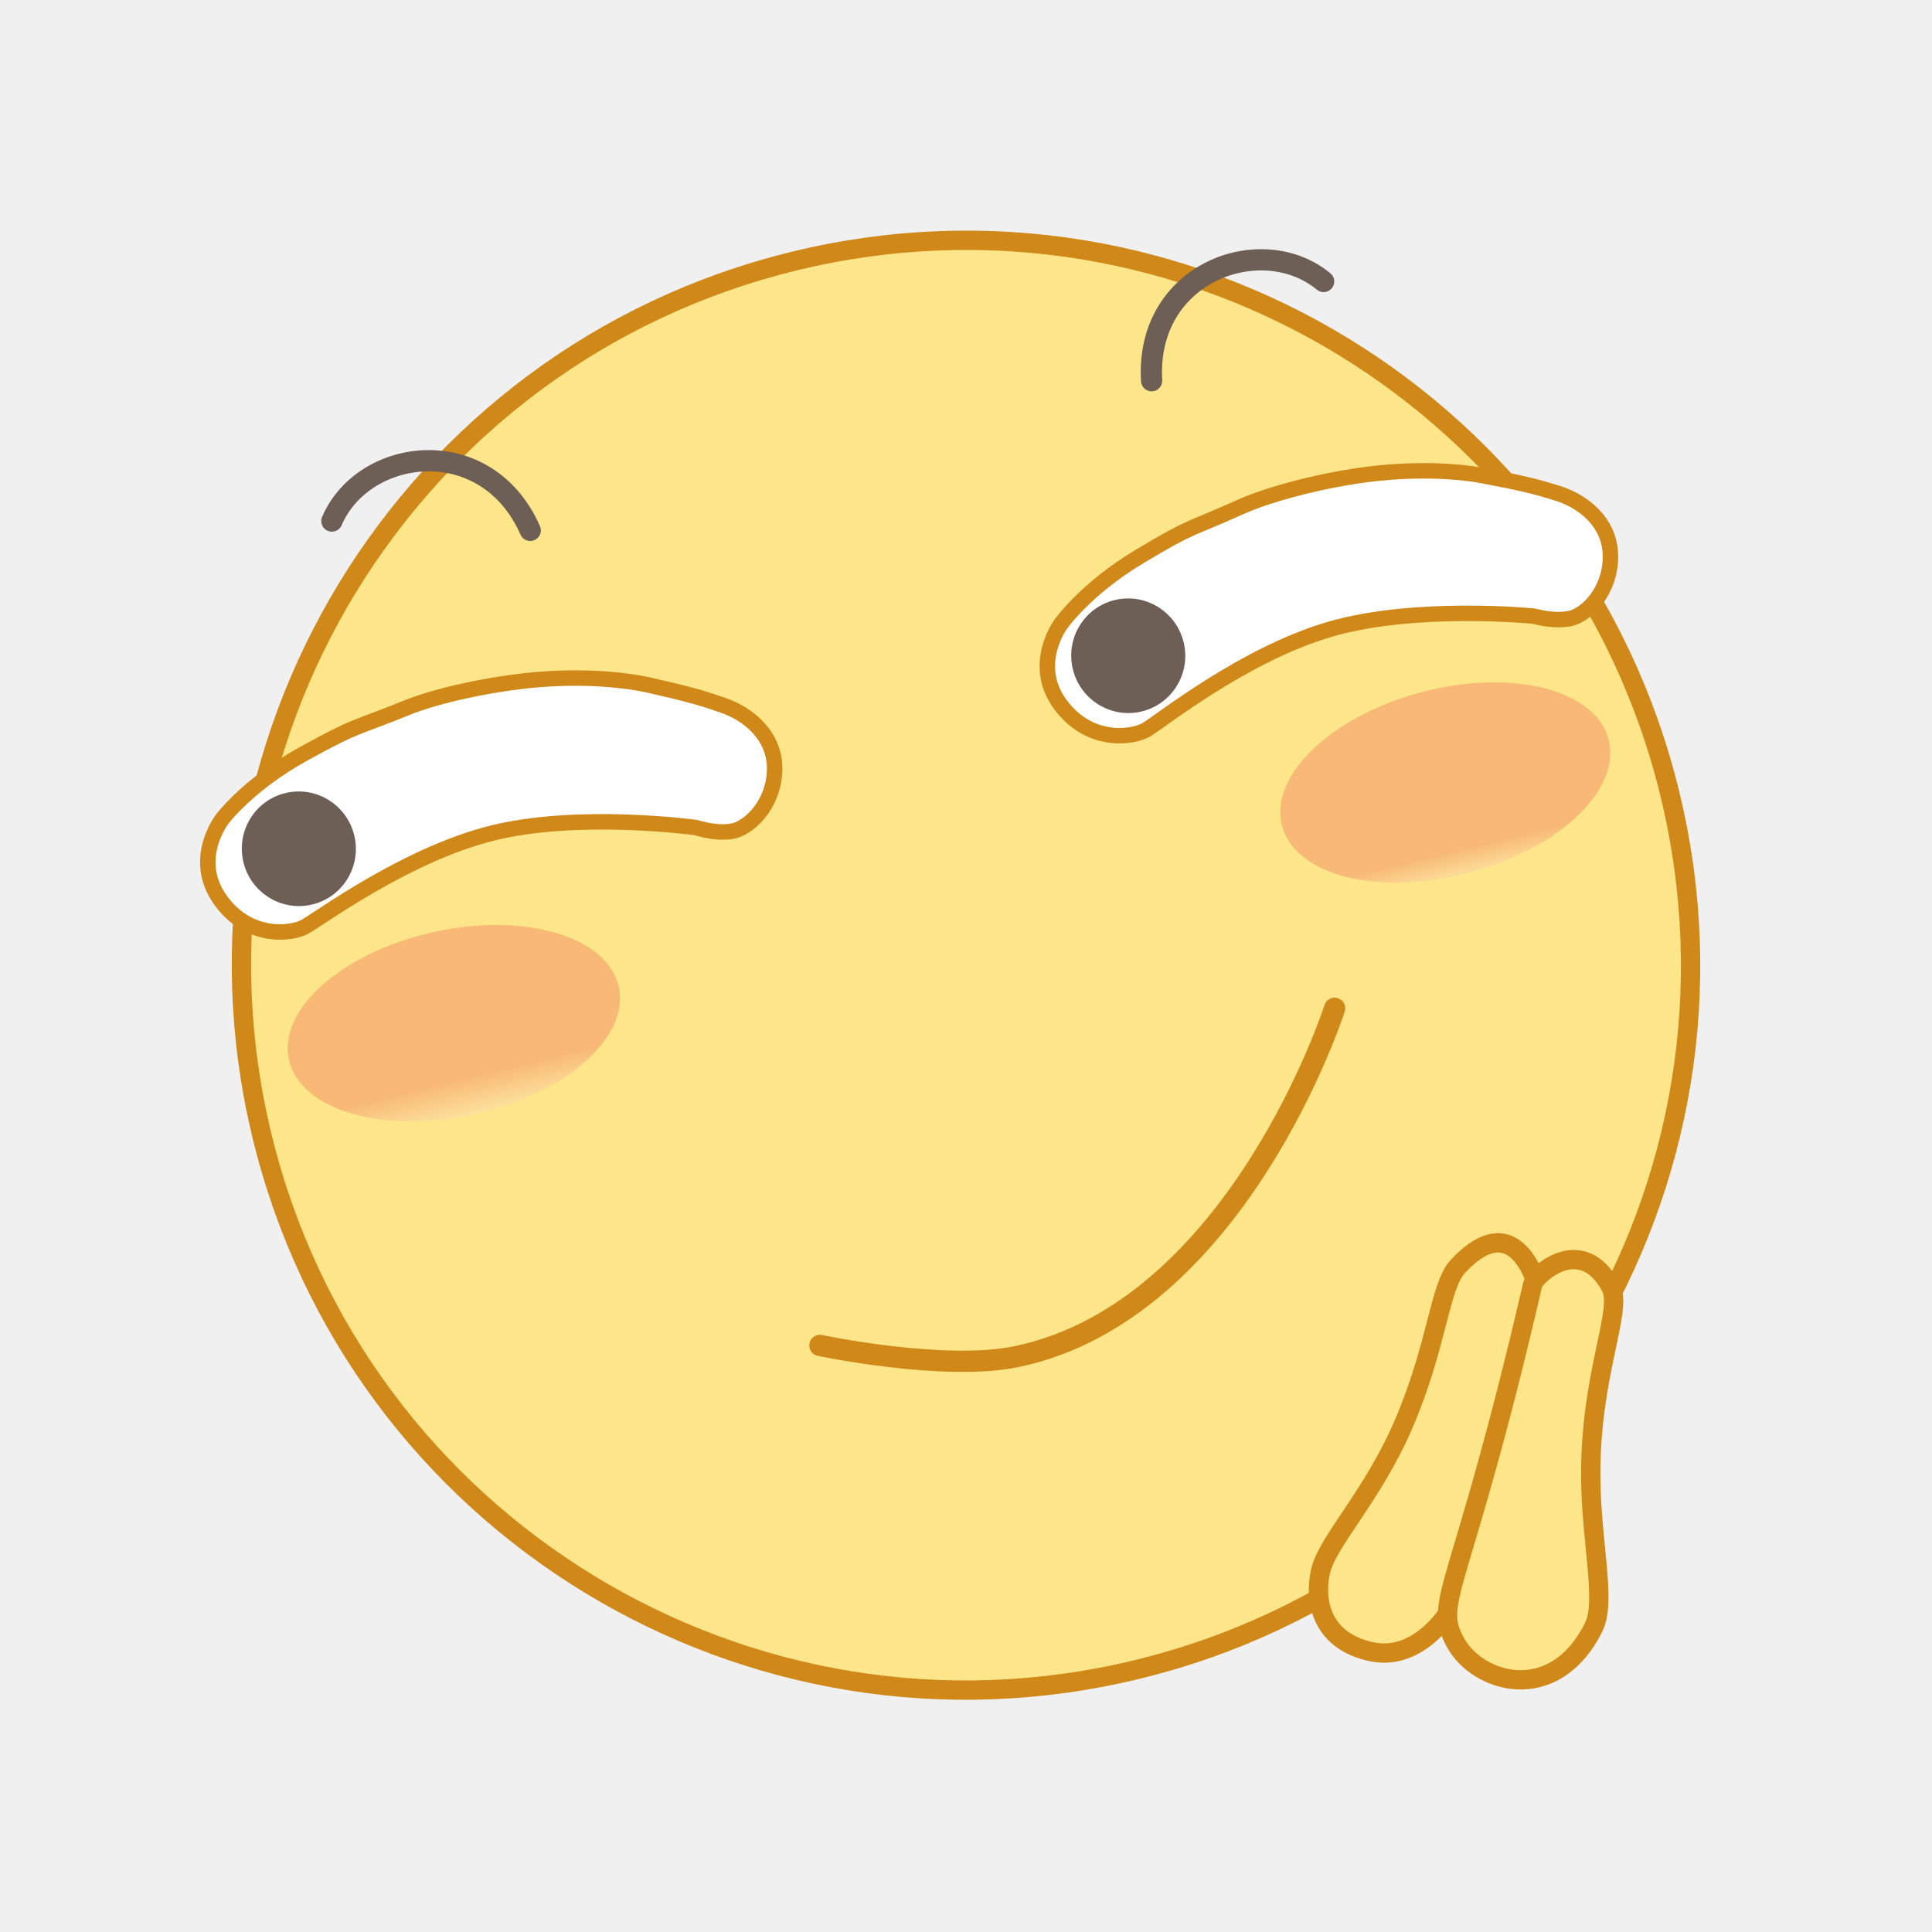
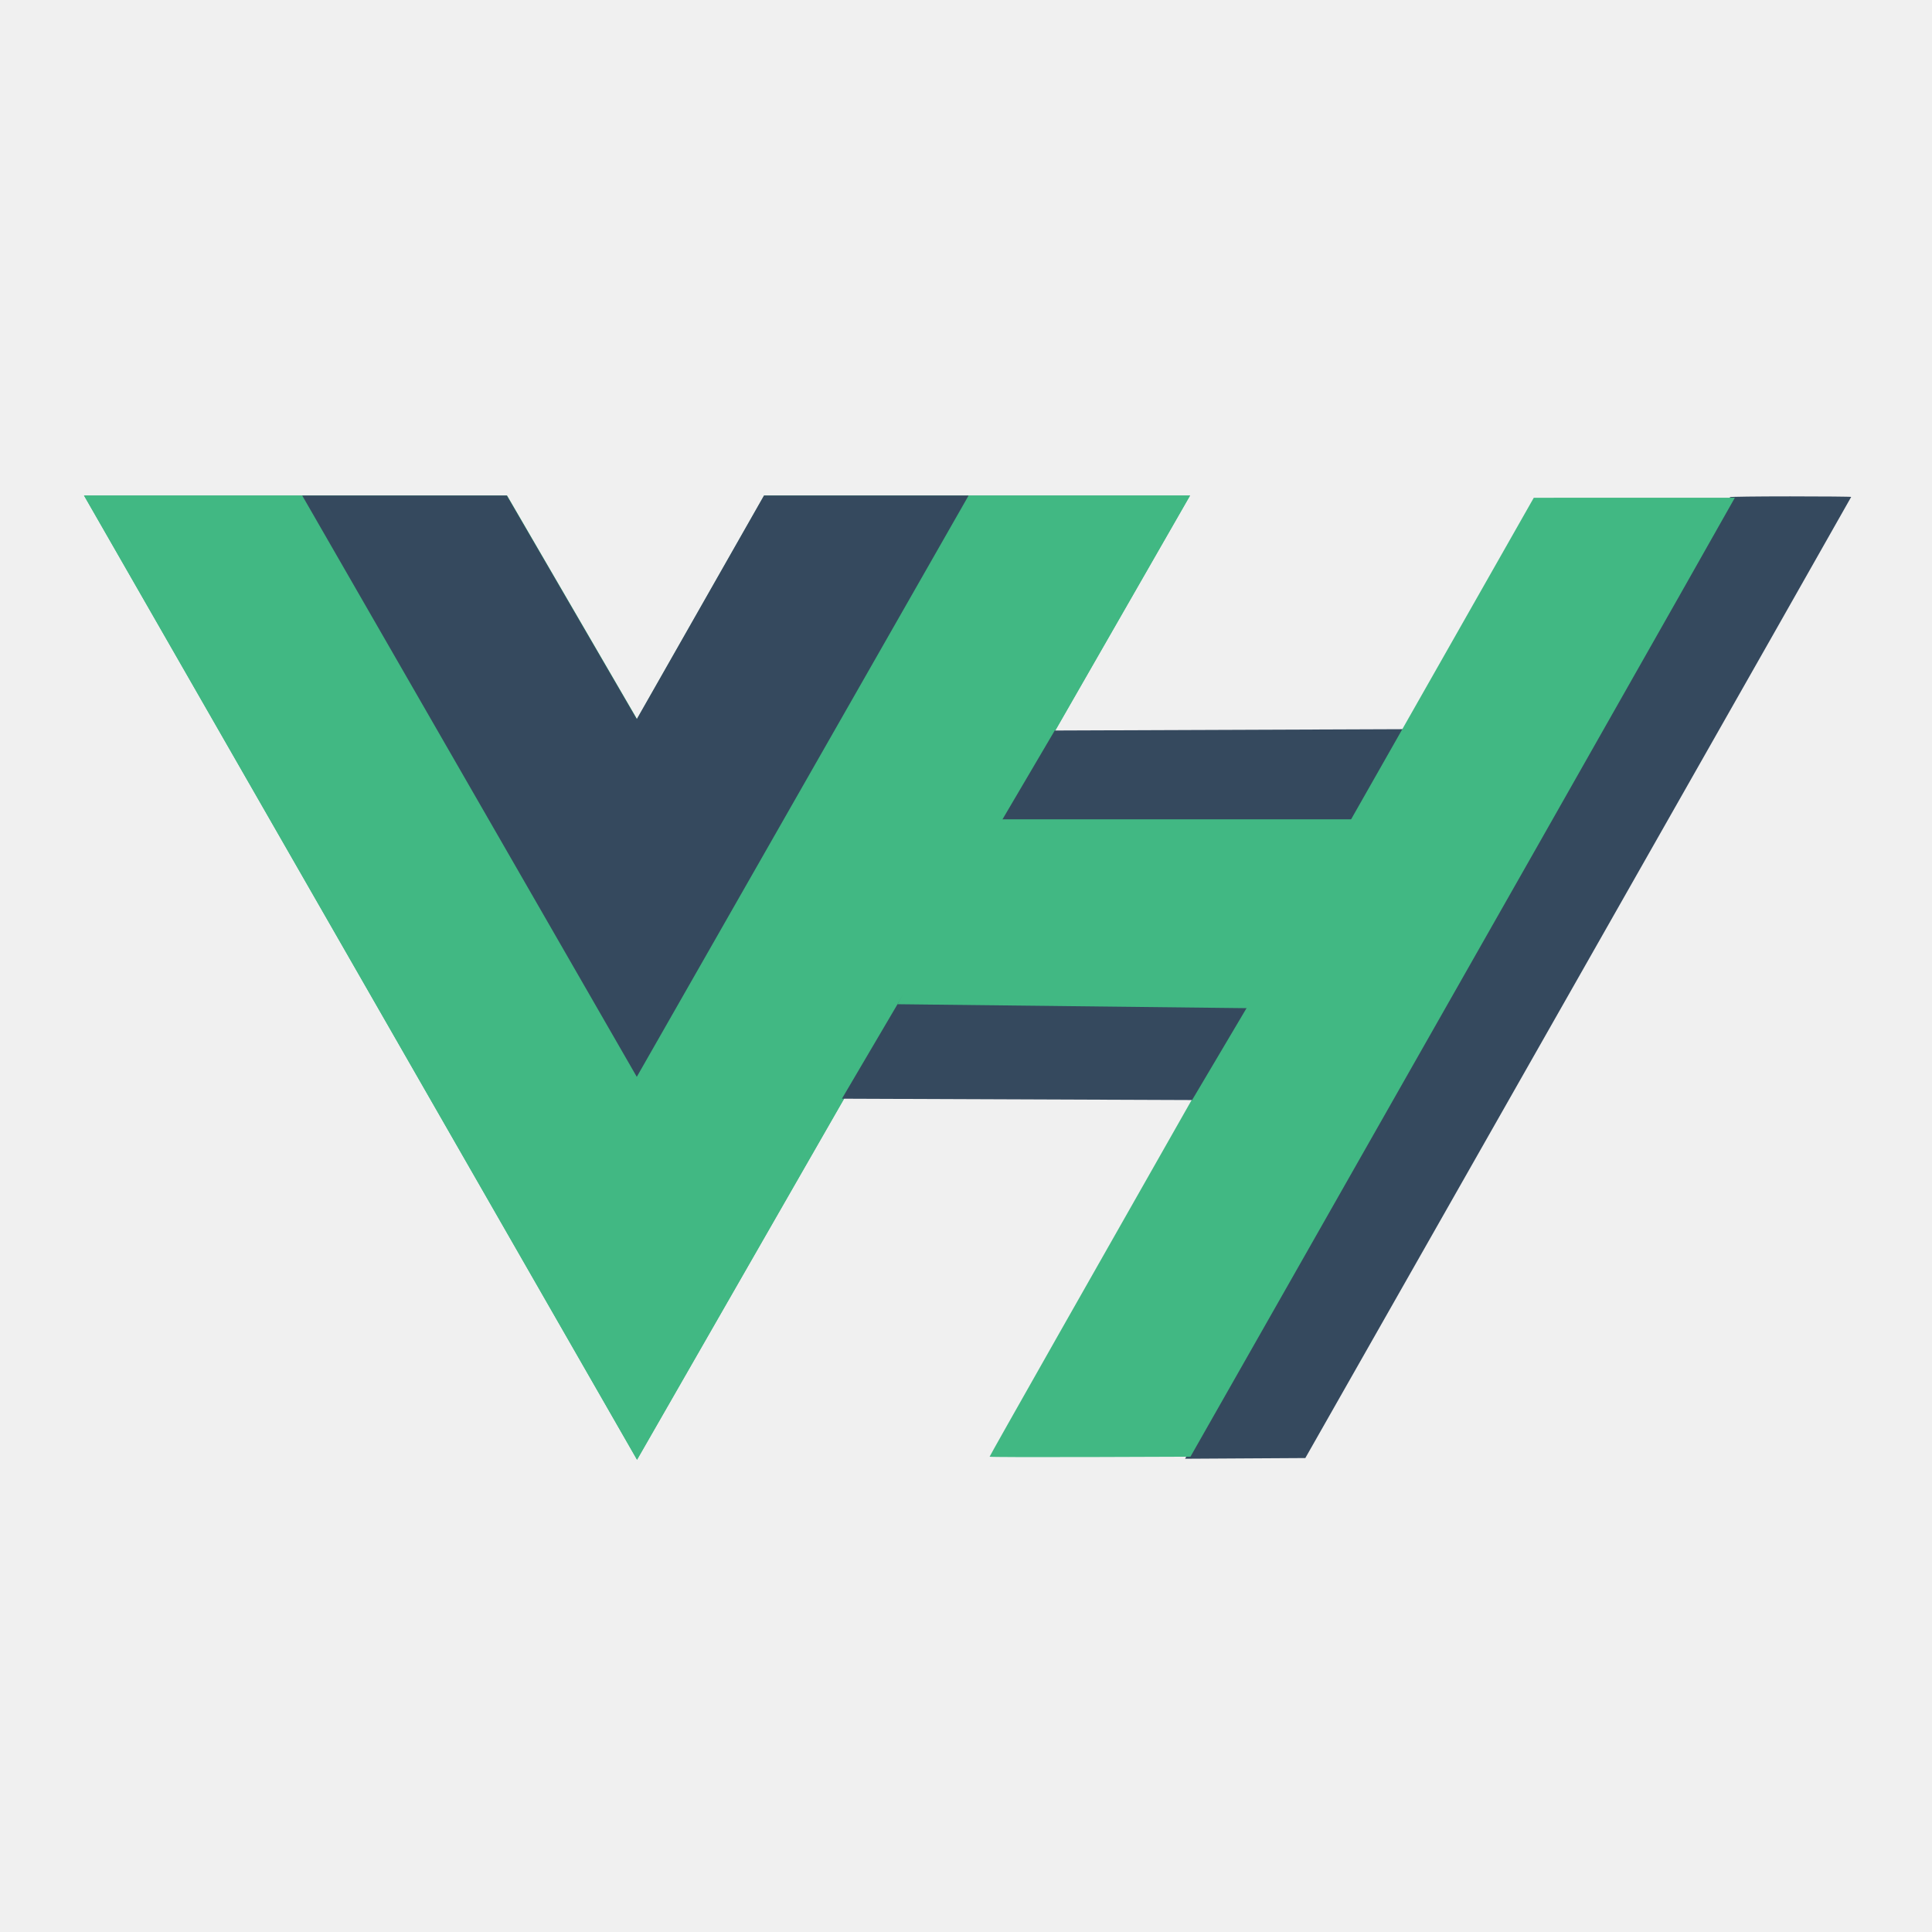
- <svg xmlns="http://www.w3.org/2000/svg" viewBox="0 0 1000 1000">
-   <defs>
-     <linearGradient gradientTransform="matrix(.2478 .78133 -2.54797 .63622 910.35 281.58)" gradientUnits="userSpaceOnUse" id="a" x1="37.827" x2="159.988" y1="272.916" y2="274.63">
-       <stop offset=".75" stop-color="#e33939" />
-       <stop offset=".998" stop-color="#fff" />
-     </linearGradient>
-     <linearGradient gradientTransform="matrix(.13814 .80797 2.55599 -.6032 34.087 494.369)" gradientUnits="userSpaceOnUse" id="b" x1="37.827" x2="159.988" y1="272.916" y2="274.63">
-       <stop offset=".815" stop-color="#e33939" />
-       <stop offset="1" stop-color="#fff" />
-     </linearGradient>
-   </defs>
-   <path d="M135.637 588.067c-48.891-201.334 74.605-404.162 275.837-453.028 201.233-48.866 403.998 74.734 452.889 276.068 48.892 201.335-74.606 404.162-275.838 453.029-201.233 48.866-403.997-74.734-452.888-276.069Z" fill="#fde68a" fill-rule="evenodd" stroke="#d08819" stroke-linecap="round" stroke-linejoin="round" stroke-width="10" />
-   <path d="M596.076 197.044c-3.342-56.09 56.897-77.831 89.017-51.361m-410.65 128.819c-22.753-51.377-86.256-43.07-102.659-4.816" fill="none" stroke="#6d5e56" stroke-linecap="round" stroke-linejoin="round" stroke-width="11" />
-   <path d="M833.568 288.02c.05 18.046-12.584 30.699-21.346 32.211-8.762 1.512-17.031-1.099-18.584-1.341 0 0-61.363-6.103-105.627 6.921-44.265 13.026-87.04 47.387-94.637 51.892-6.627 3.928-29.112 7.697-44.462-12.938-15.351-20.636.024-41.526.024-41.526s12.685-18.279 40.771-35.123c28.088-16.844 24.624-13.226 52.326-25.696 15.247-6.865 43.319-14.186 67.429-17.069 25.193-3.011 46.348-1.384 57.673.769 22.165 4.212 28.632 5.93 39.169 9.229 12.451 3.898 27.214 14.516 27.264 32.671Z" fill="#fff" fill-rule="evenodd" stroke="#d08819" stroke-linecap="round" stroke-linejoin="round" stroke-width="8" />
-   <path d="M558.351 345.632c-3.458-14.237 5.214-28.566 19.367-32.003 14.154-3.437 28.43 5.32 31.887 19.557 3.458 14.238-5.212 28.567-19.367 32.004-14.152 3.437-28.43-5.319-31.887-19.558Z" fill="#6d5e56" fill-rule="evenodd" stroke="#6d5e56" stroke-linecap="round" stroke-linejoin="round" stroke-width="6.268" />
-   <path d="M220.249 483.416c46.81-11.689 91.323-.467 99.42 25.064 8.098 25.532-23.286 55.706-70.097 67.393-46.811 11.689-91.323.467-99.42-25.064-8.097-25.532 23.286-55.706 70.097-67.393Z" fill="url(#a)" fill-rule="evenodd" opacity=".261" />
-   <path d="M739.9 357.226c-46.959 11.082-81.367 41.469-76.853 67.871 4.514 26.402 46.241 38.821 93.198 27.738 46.958-11.081 81.366-41.467 76.853-67.869-4.514-26.403-46.241-38.821-93.198-27.74Z" fill="url(#b)" fill-rule="evenodd" opacity=".261" />
-   <path d="M400.934 398.917c-.599 18.034-13.681 30.218-22.494 31.409-8.812 1.192-16.982-1.716-18.526-2.014 0 0-61.109-8.334-105.819 3.07-44.709 11.404-88.696 44.181-96.452 48.406-6.763 3.683-29.372 6.632-43.972-14.546-14.6-21.18 1.519-41.494 1.519-41.494s13.335-17.803 42.013-33.612c28.677-15.809 25.085-12.319 53.222-23.772 15.484-6.304 43.803-12.598 68.005-14.6 25.288-2.093 46.373.305 57.616 2.867 22 5.016 28.401 6.968 38.813 10.649 12.304 4.348 26.677 15.496 26.075 33.637Z" fill="#fff" fill-rule="evenodd" stroke="#d08819" stroke-linecap="round" stroke-linejoin="round" stroke-width="8" />
-   <path d="M129.05 445.546c-3.458-14.239 5.213-28.566 19.367-32.003 14.153-3.437 28.429 5.318 31.887 19.557 3.458 14.238-5.213 28.566-19.367 32.003-14.153 3.437-28.43-5.318-31.887-19.557Z" fill="#6d5e56" fill-rule="evenodd" stroke="#6d5e56" stroke-linecap="round" stroke-linejoin="round" stroke-width="6.268" />
-   <path d="M424.381 696.386s64.427 13.646 101.996 5.757C640.653 678.146 690.8 521.894 690.8 521.894" fill="none" stroke="#d08819" stroke-linecap="round" stroke-linejoin="round" stroke-width="11" />
-   <path d="M796.04 666.774s-10.734-44.165-41.405-11.348c-9.681 10.359-10.438 40.604-28.217 81.89-15.942 37.02-39.564 60.728-42.938 76.063-3.374 15.335.451 35.992 26.352 41.537 25.902 5.545 41.967-23.381 41.967-23.381l44.241-164.761Z" fill="#fde68a" fill-rule="evenodd" stroke="#d08819" stroke-linecap="round" stroke-linejoin="round" stroke-width="10" />
-   <path d="M793.337 664.734c-37.075 160.045-51.73 163.145-40.343 184.845 11.387 21.701 51.417 33.716 71.876-7.313 6.734-13.505-1.31-43.317-1.511-78.077-.307-53.06 16.865-86.111 10.403-98.1-15.332-28.452-39.377-5.875-40.425-1.355Z" fill="#fde68a" fill-rule="evenodd" stroke="#d08819" stroke-linecap="round" stroke-linejoin="round" stroke-width="10" />
+ <svg xmlns="http://www.w3.org/2000/svg" width="1200" height="1200" class="icon" viewBox="0 0 3280.944 2800">
+   <path fill="#41b883" d="M1645.332 601.004h375.675L1081.82 2238.478 142.636 601.004h718.477l220.708 379.704 216.013-379.704z" />
+   <path fill="#41b883" d="M142.636 601.004l939.185 1637.474 939.186-1637.474h-375.675l-563.51 982.484-568.208-982.484z" />
+   <path fill="#35495e" d="M513.188 601.004l568.207 987.23 563.511-987.23h-347.498l-216.013 379.704-220.708-379.704zM1607.792 1311.83l594.678 2.293 187.353-316.325-598.662 2.292zM2198.506 1909.57C2867.436 732.7 2939.502 605.426 2937.874 603.78c-.715-.723 45.303-1.314 102.262-1.314s103.562.428 103.562.951c0 .523-208.57 367.978-463.491 816.567L2216.715 2235.6l-102.1.596-102.102.596z" />
+   <path fill="#41b883" d="M1680.563 2233.328c0-1.34 168.208-298.145 440.375-777.048a4135645.775 4135645.775 0 00337.619-594.19l146.13-257.25 170.746-.04 170.747-.04-5.536 9.741c-3.044 5.358-43.727 77.302-90.407 159.875-85.356 150.992-337.562 595.163-656.602 1156.373l-172 302.559-170.536.588c-93.795.322-170.536.069-170.536-.567z" />
+   <path fill="#35495e" d="M1429.783 1625.351l594.679 2.292 187.353-316.324-598.662 2.292z" />
+   <path fill="#41b883" d="M1524.207 1464.903l608.285 6.877 173.746-320.909h-619.072z" />
</svg>
